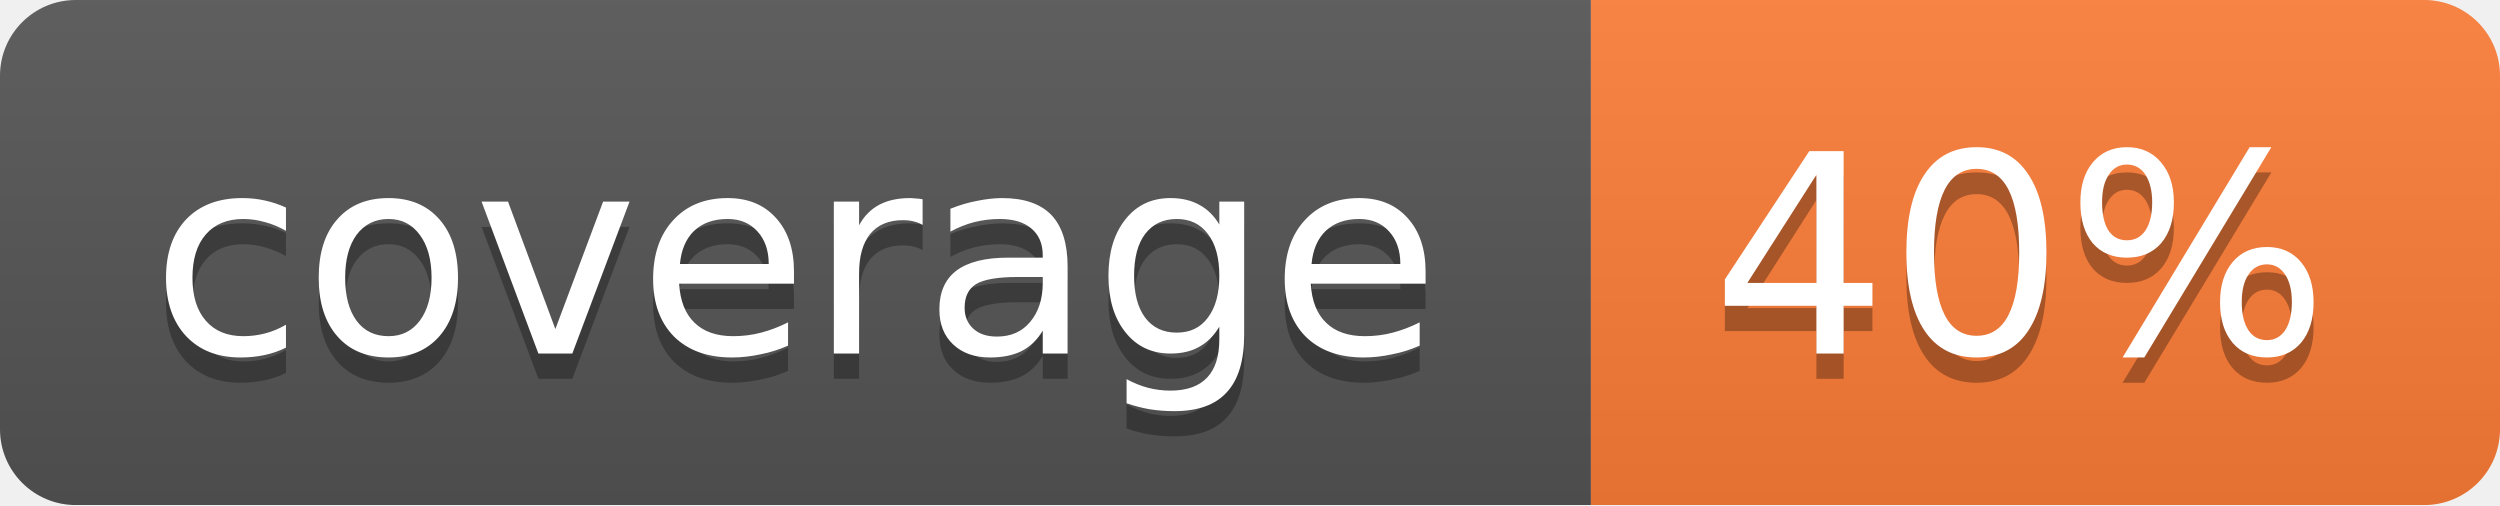
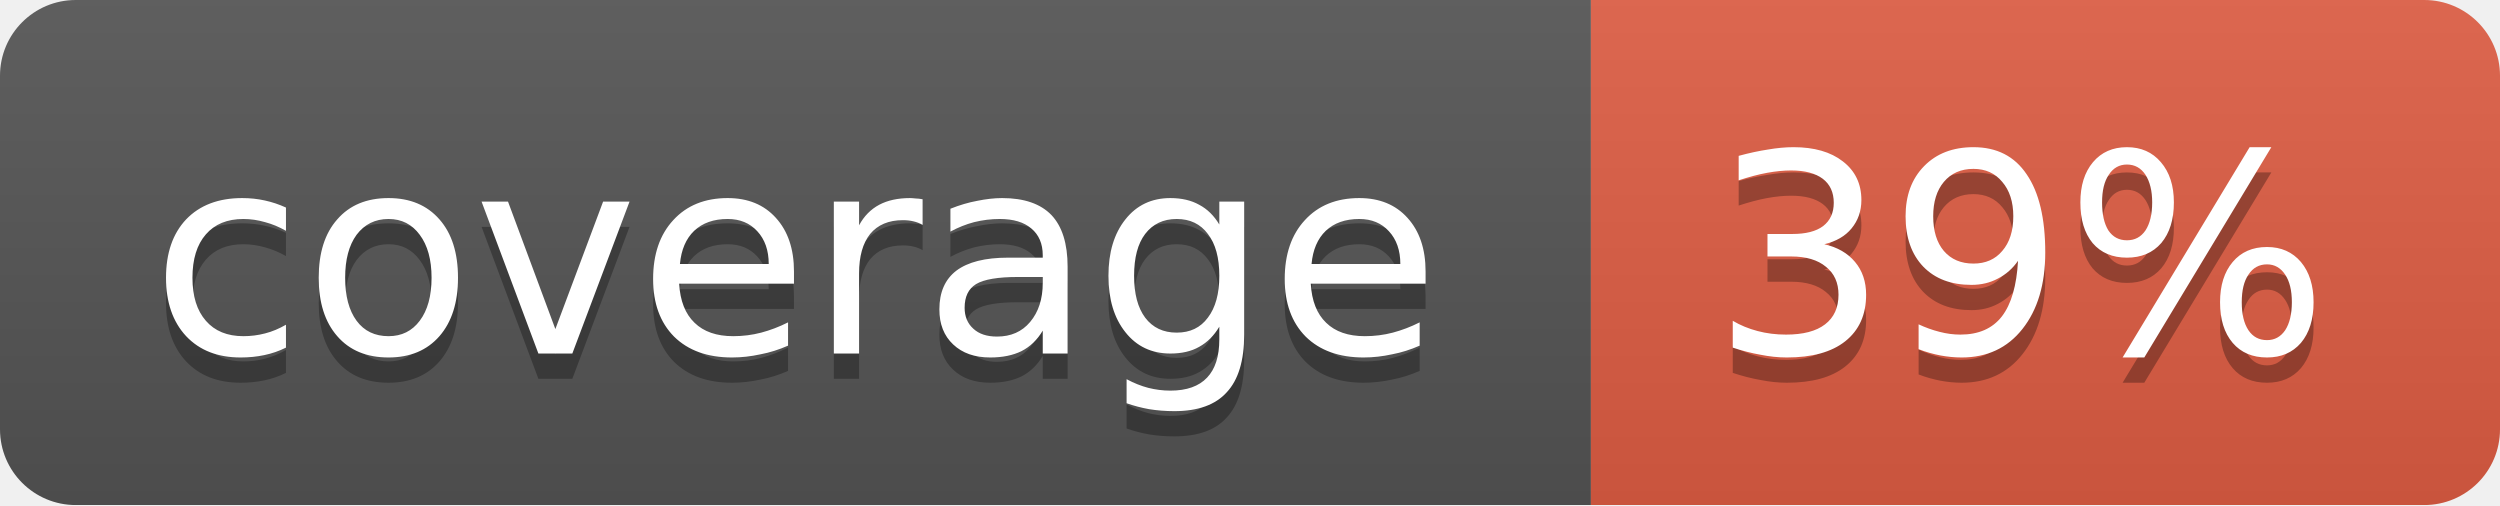
<svg xmlns="http://www.w3.org/2000/svg" width="99" height="20">
  <linearGradient id="b" x2="0" y2="100%">
    <stop offset="0" stop-color="#bbb" stop-opacity=".1" />
    <stop offset="1" stop-opacity=".1" />
  </linearGradient>
  <mask id="a">
    <rect width="99" height="20" rx="3" fill="#fff" />
  </mask>
  <g mask="url(#a)">
    <path fill="#555" d="M0 0h63v20H0z" />
-     <path fill="#fe7d37" d="M63 0h36v20H63z" />
+     <path fill="#e05d44" d="M63 0h36v20H63z" />
    <path fill="url(#b)" d="M0 0h99v20H0z" />
  </g>
  <g fill="#fff" text-anchor="middle" font-family="DejaVu Sans,Verdana,Geneva,sans-serif" font-size="11">
    <text x="31.5" y="15" fill="#010101" fill-opacity=".3">coverage</text>
    <text x="31.5" y="14">coverage</text>
-     <text x="80" y="15" fill="#010101" fill-opacity=".3">40%</text>
-     <text x="80" y="14">40%</text>
+     <text x="80" y="15" fill="#010101" fill-opacity=".3">39%</text>
+     <text x="80" y="14">39%</text>
  </g>
</svg>
